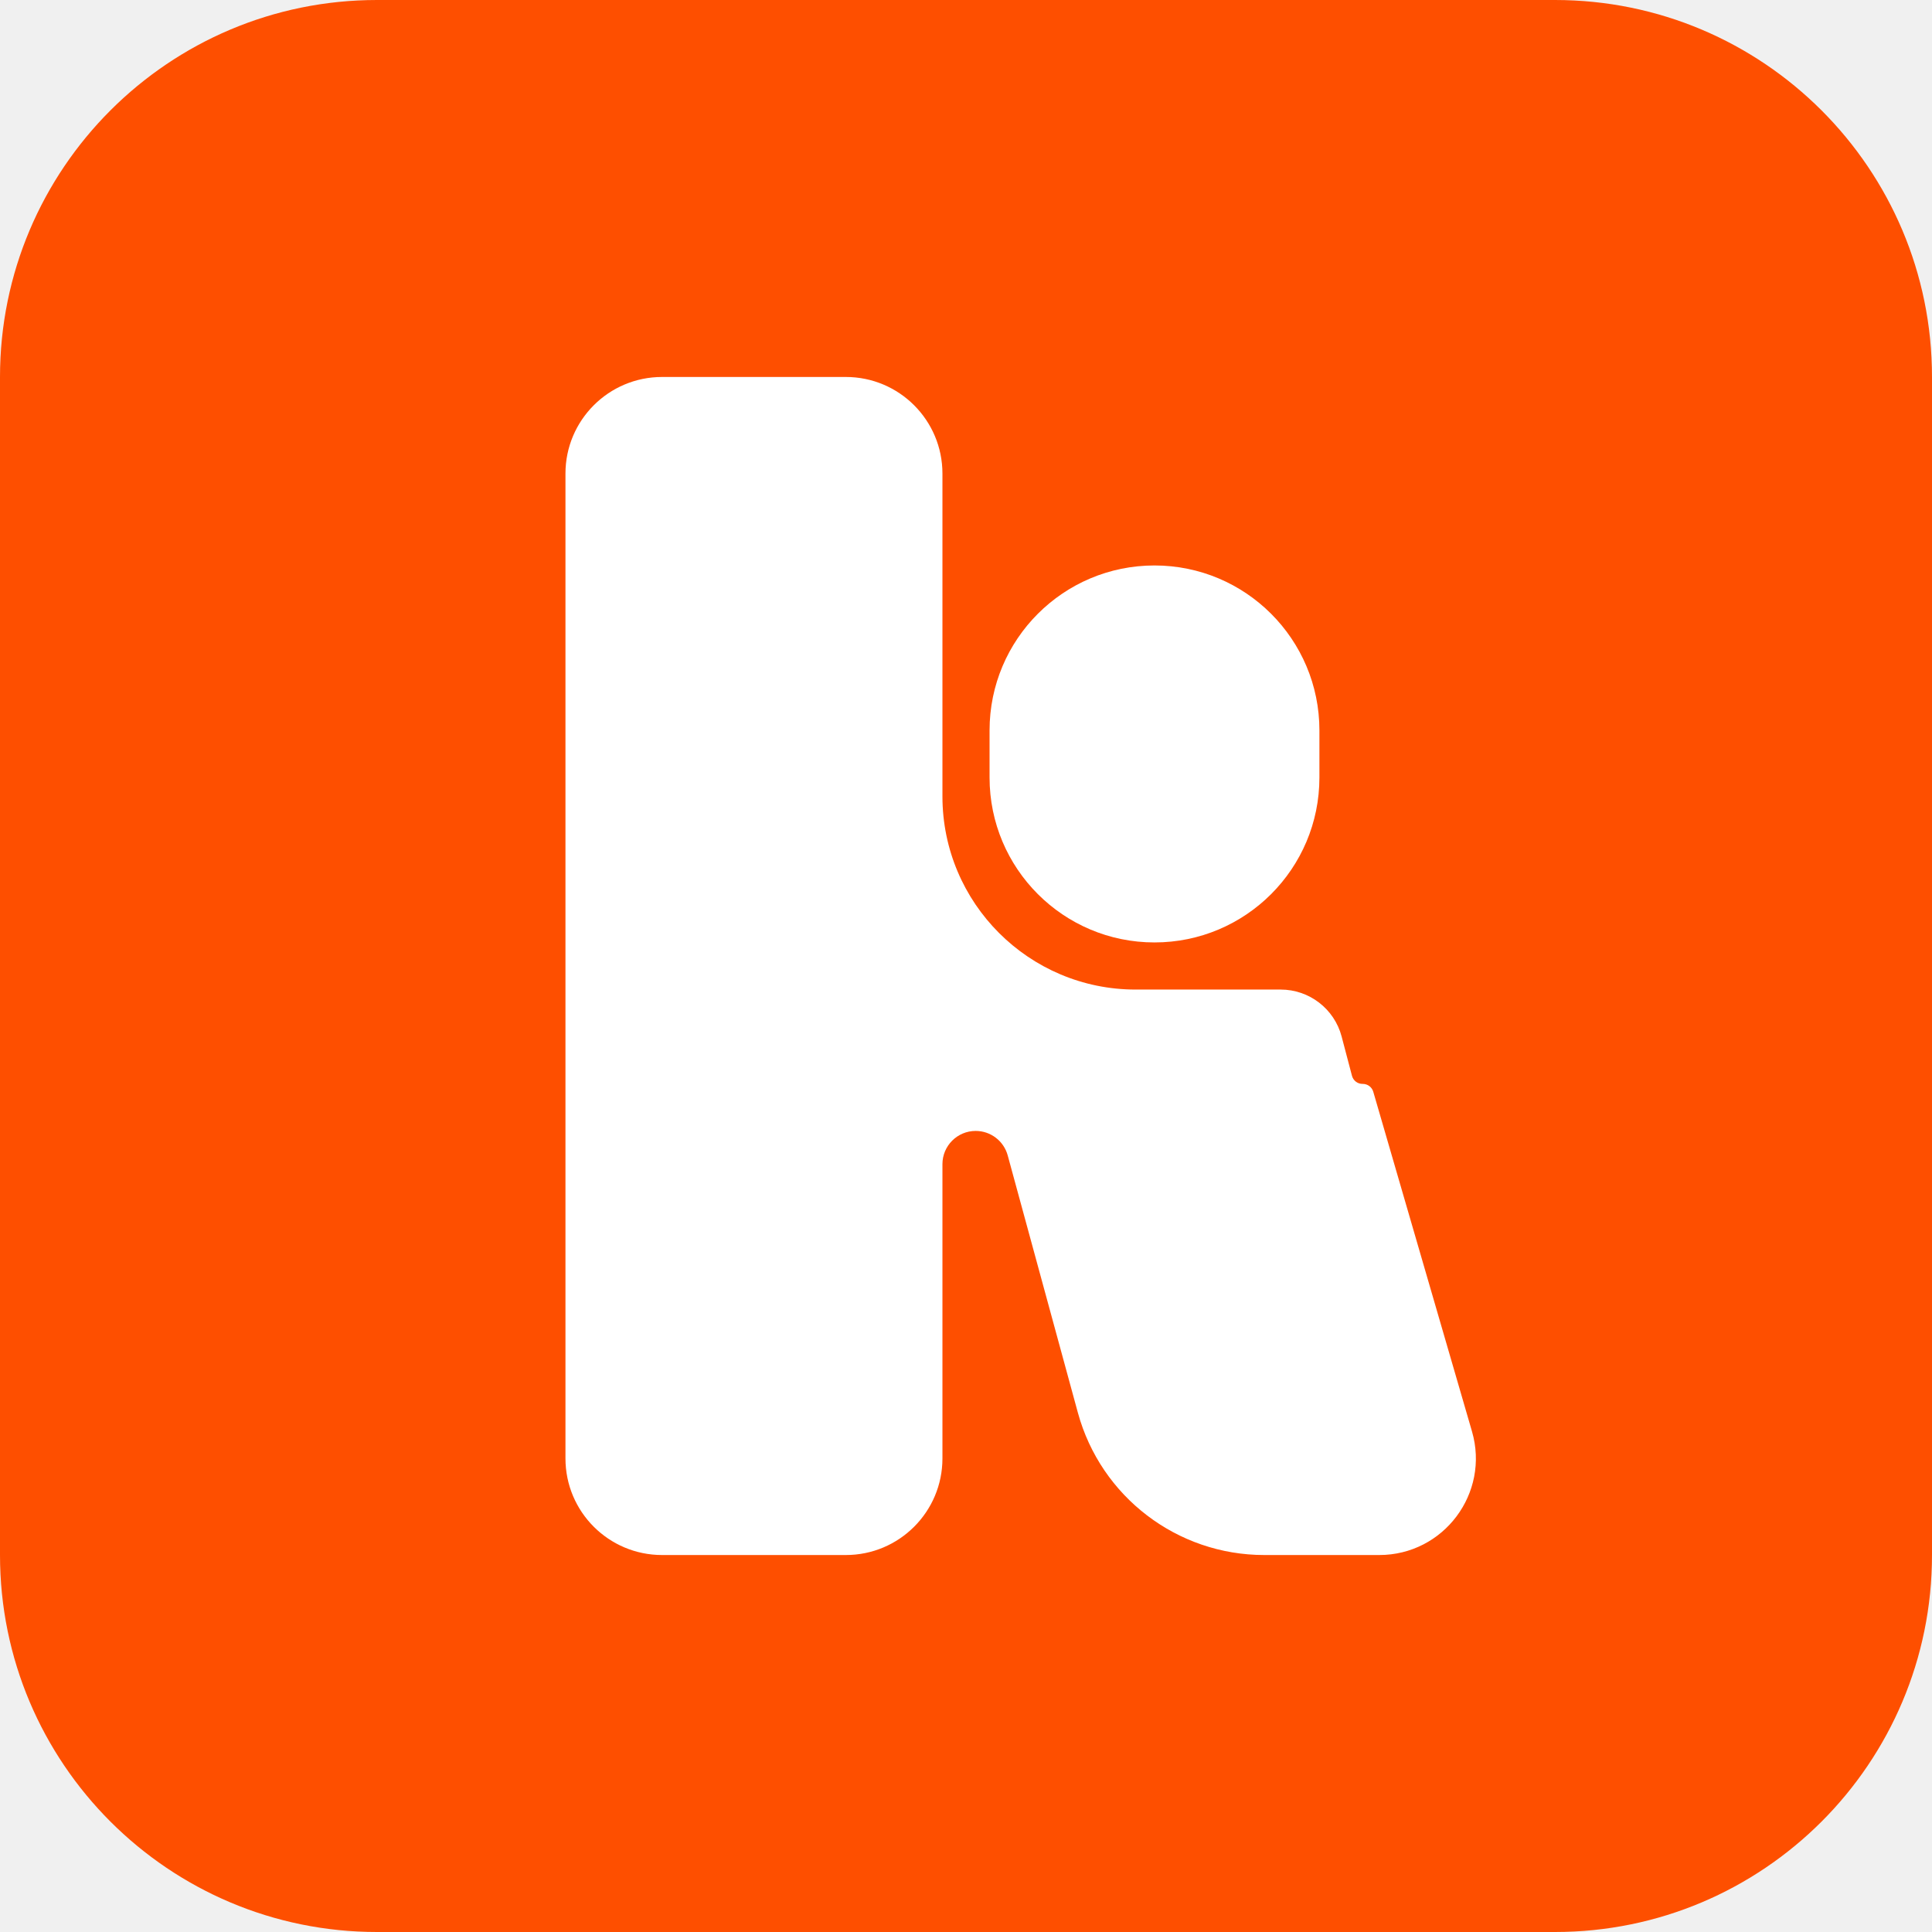
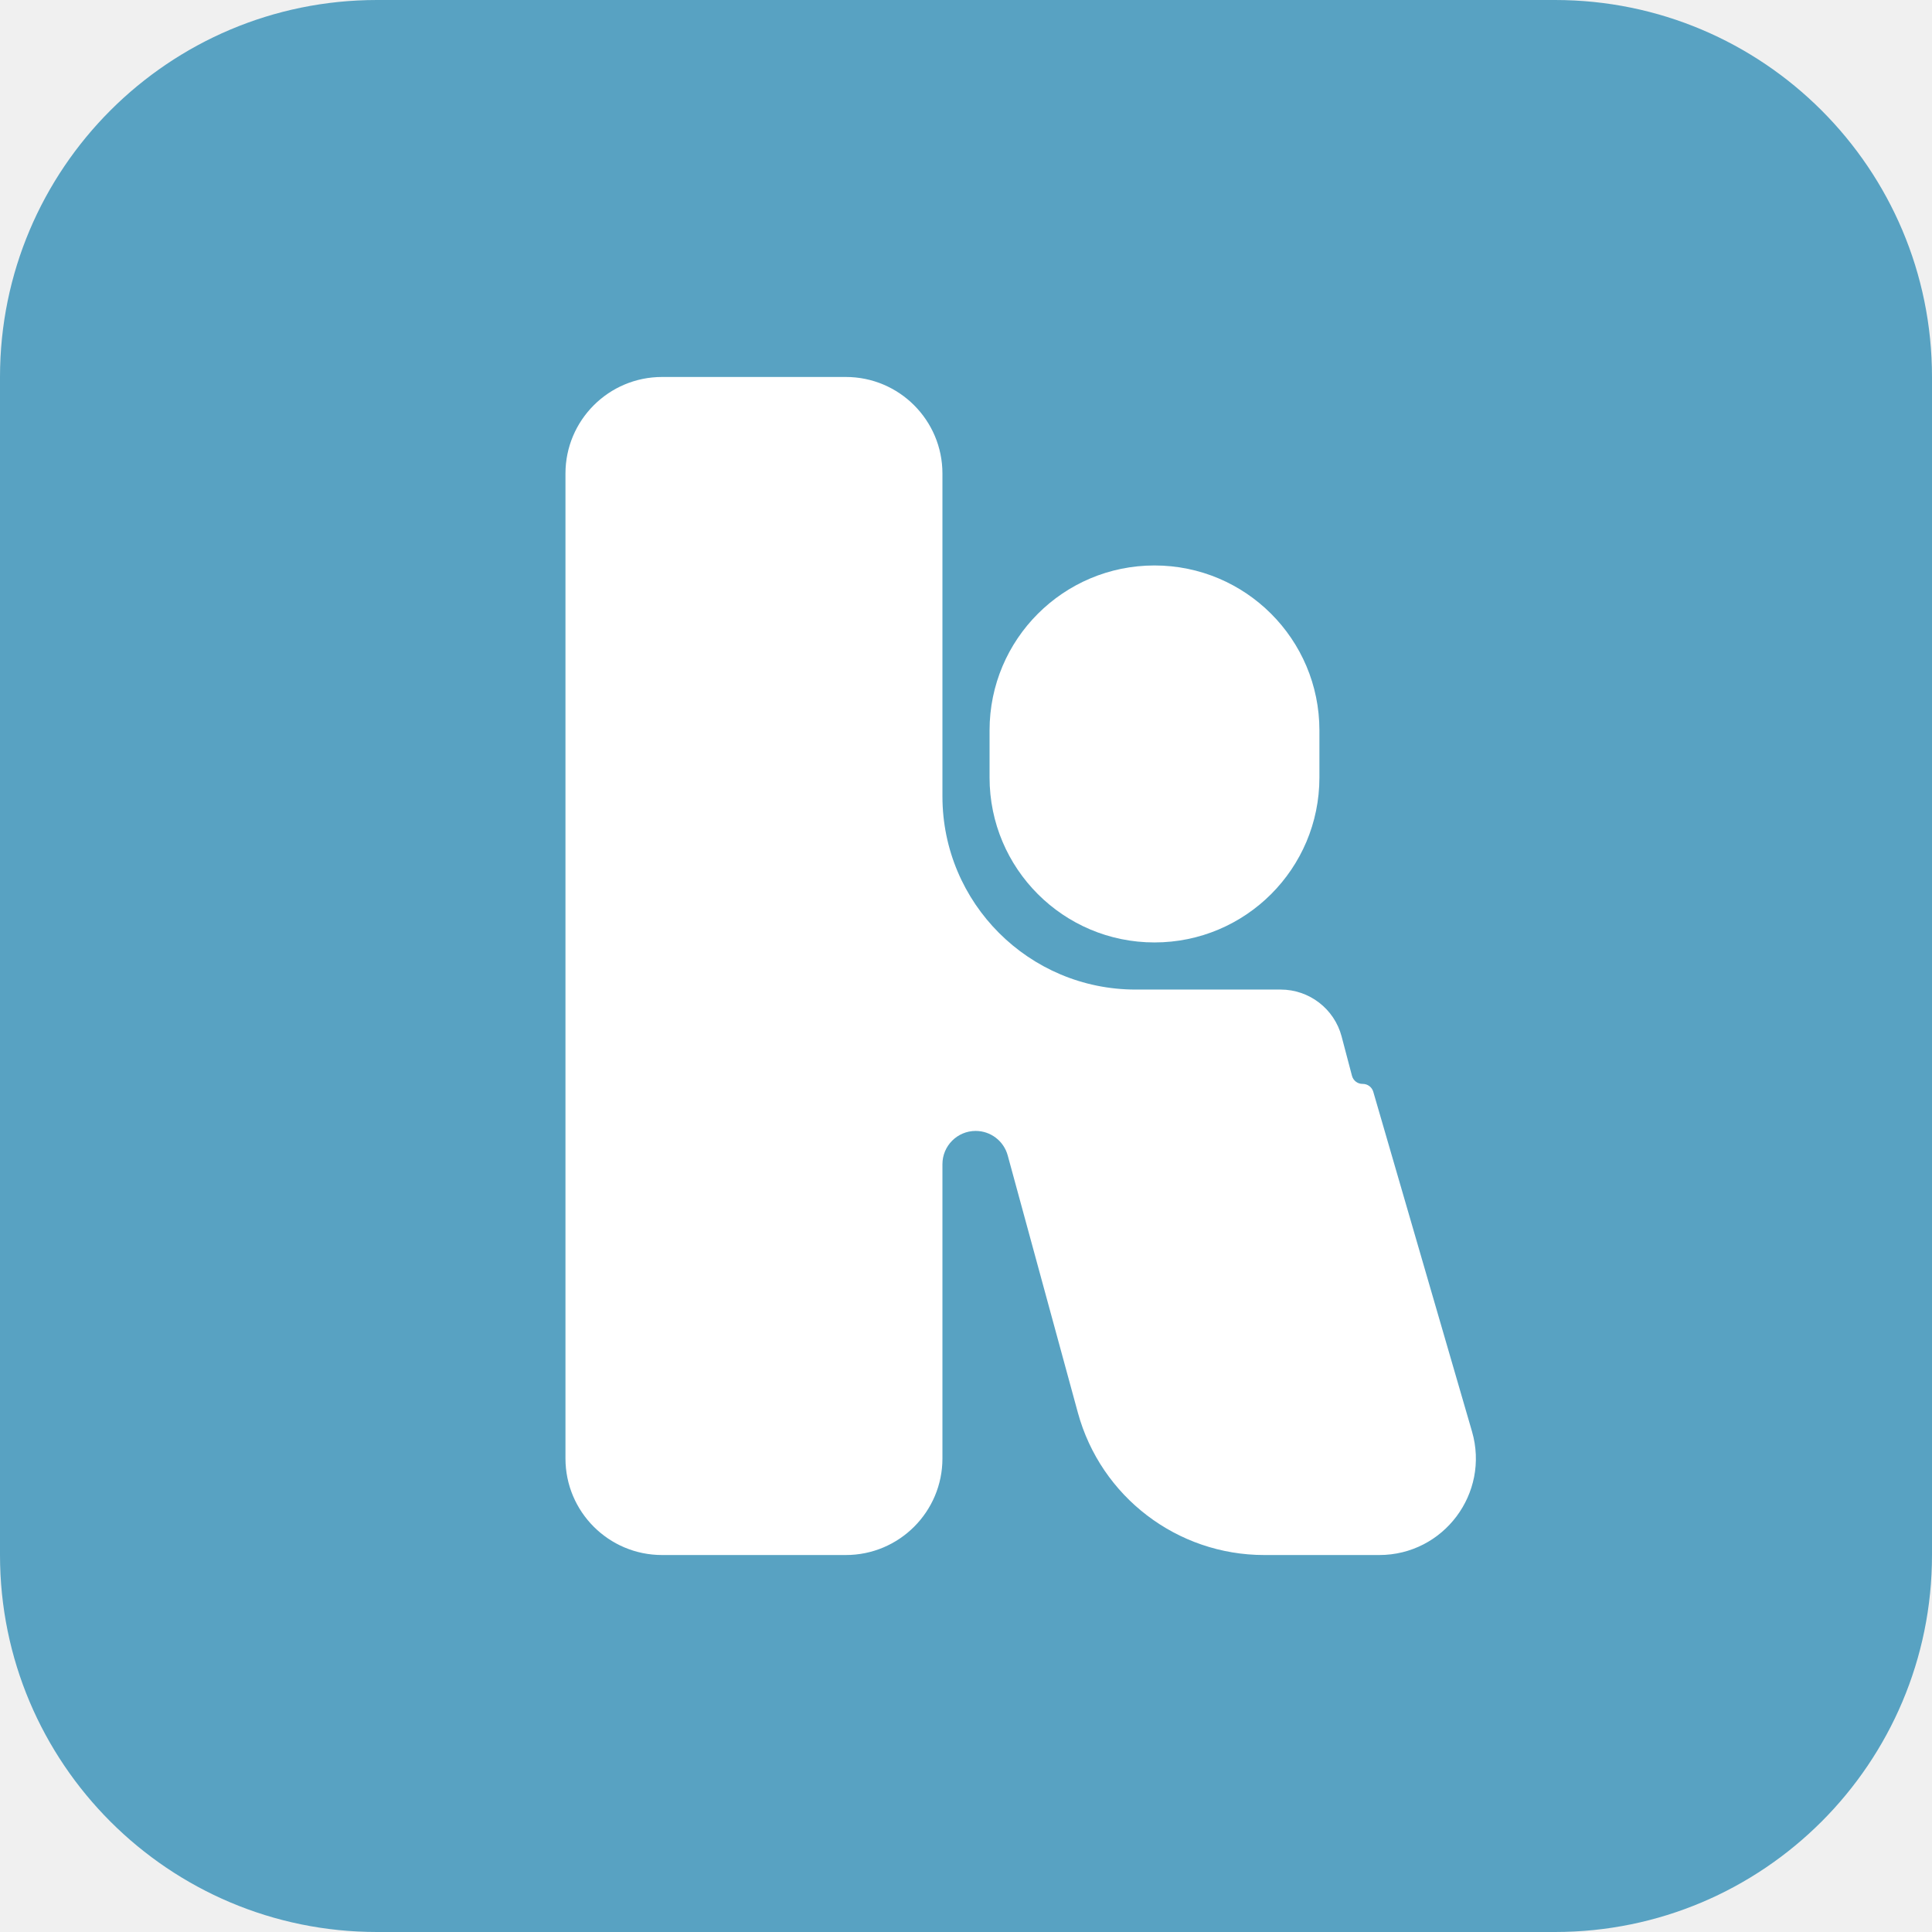
<svg xmlns="http://www.w3.org/2000/svg" width="41" height="41" viewBox="0 0 41 41" fill="none">
-   <rect width="41" height="41" rx="8" fill="#FE4F00" />
+   <rect width="41" height="41" rx="8" fill="#58A2C2" />
  <rect x="21" y="12" width="7" height="8" rx="3.5" fill="white" />
  <path fill-rule="evenodd" clip-rule="evenodd" d="M12 10.05C12 8.918 12.918 8 14.05 8H17.95C19.082 8 20 8.918 20 10.05V16.9C20 19.164 21.836 21 24.1 21H27.178C27.785 21 28.316 21.409 28.471 21.995L28.691 22.83C28.718 22.933 28.812 23.004 28.918 23.002C29.022 23.001 29.114 23.069 29.143 23.169L31.238 30.378C31.619 31.69 30.635 33 29.27 33H26.829C24.981 33 23.361 31.763 22.874 29.979L21.385 24.519C21.301 24.213 21.023 24 20.705 24C20.316 24 20 24.316 20 24.705V30.95C20 32.082 19.082 33 17.95 33H14.05C12.918 33 12 32.082 12 30.95V10.05Z" fill="white" />
</svg>
